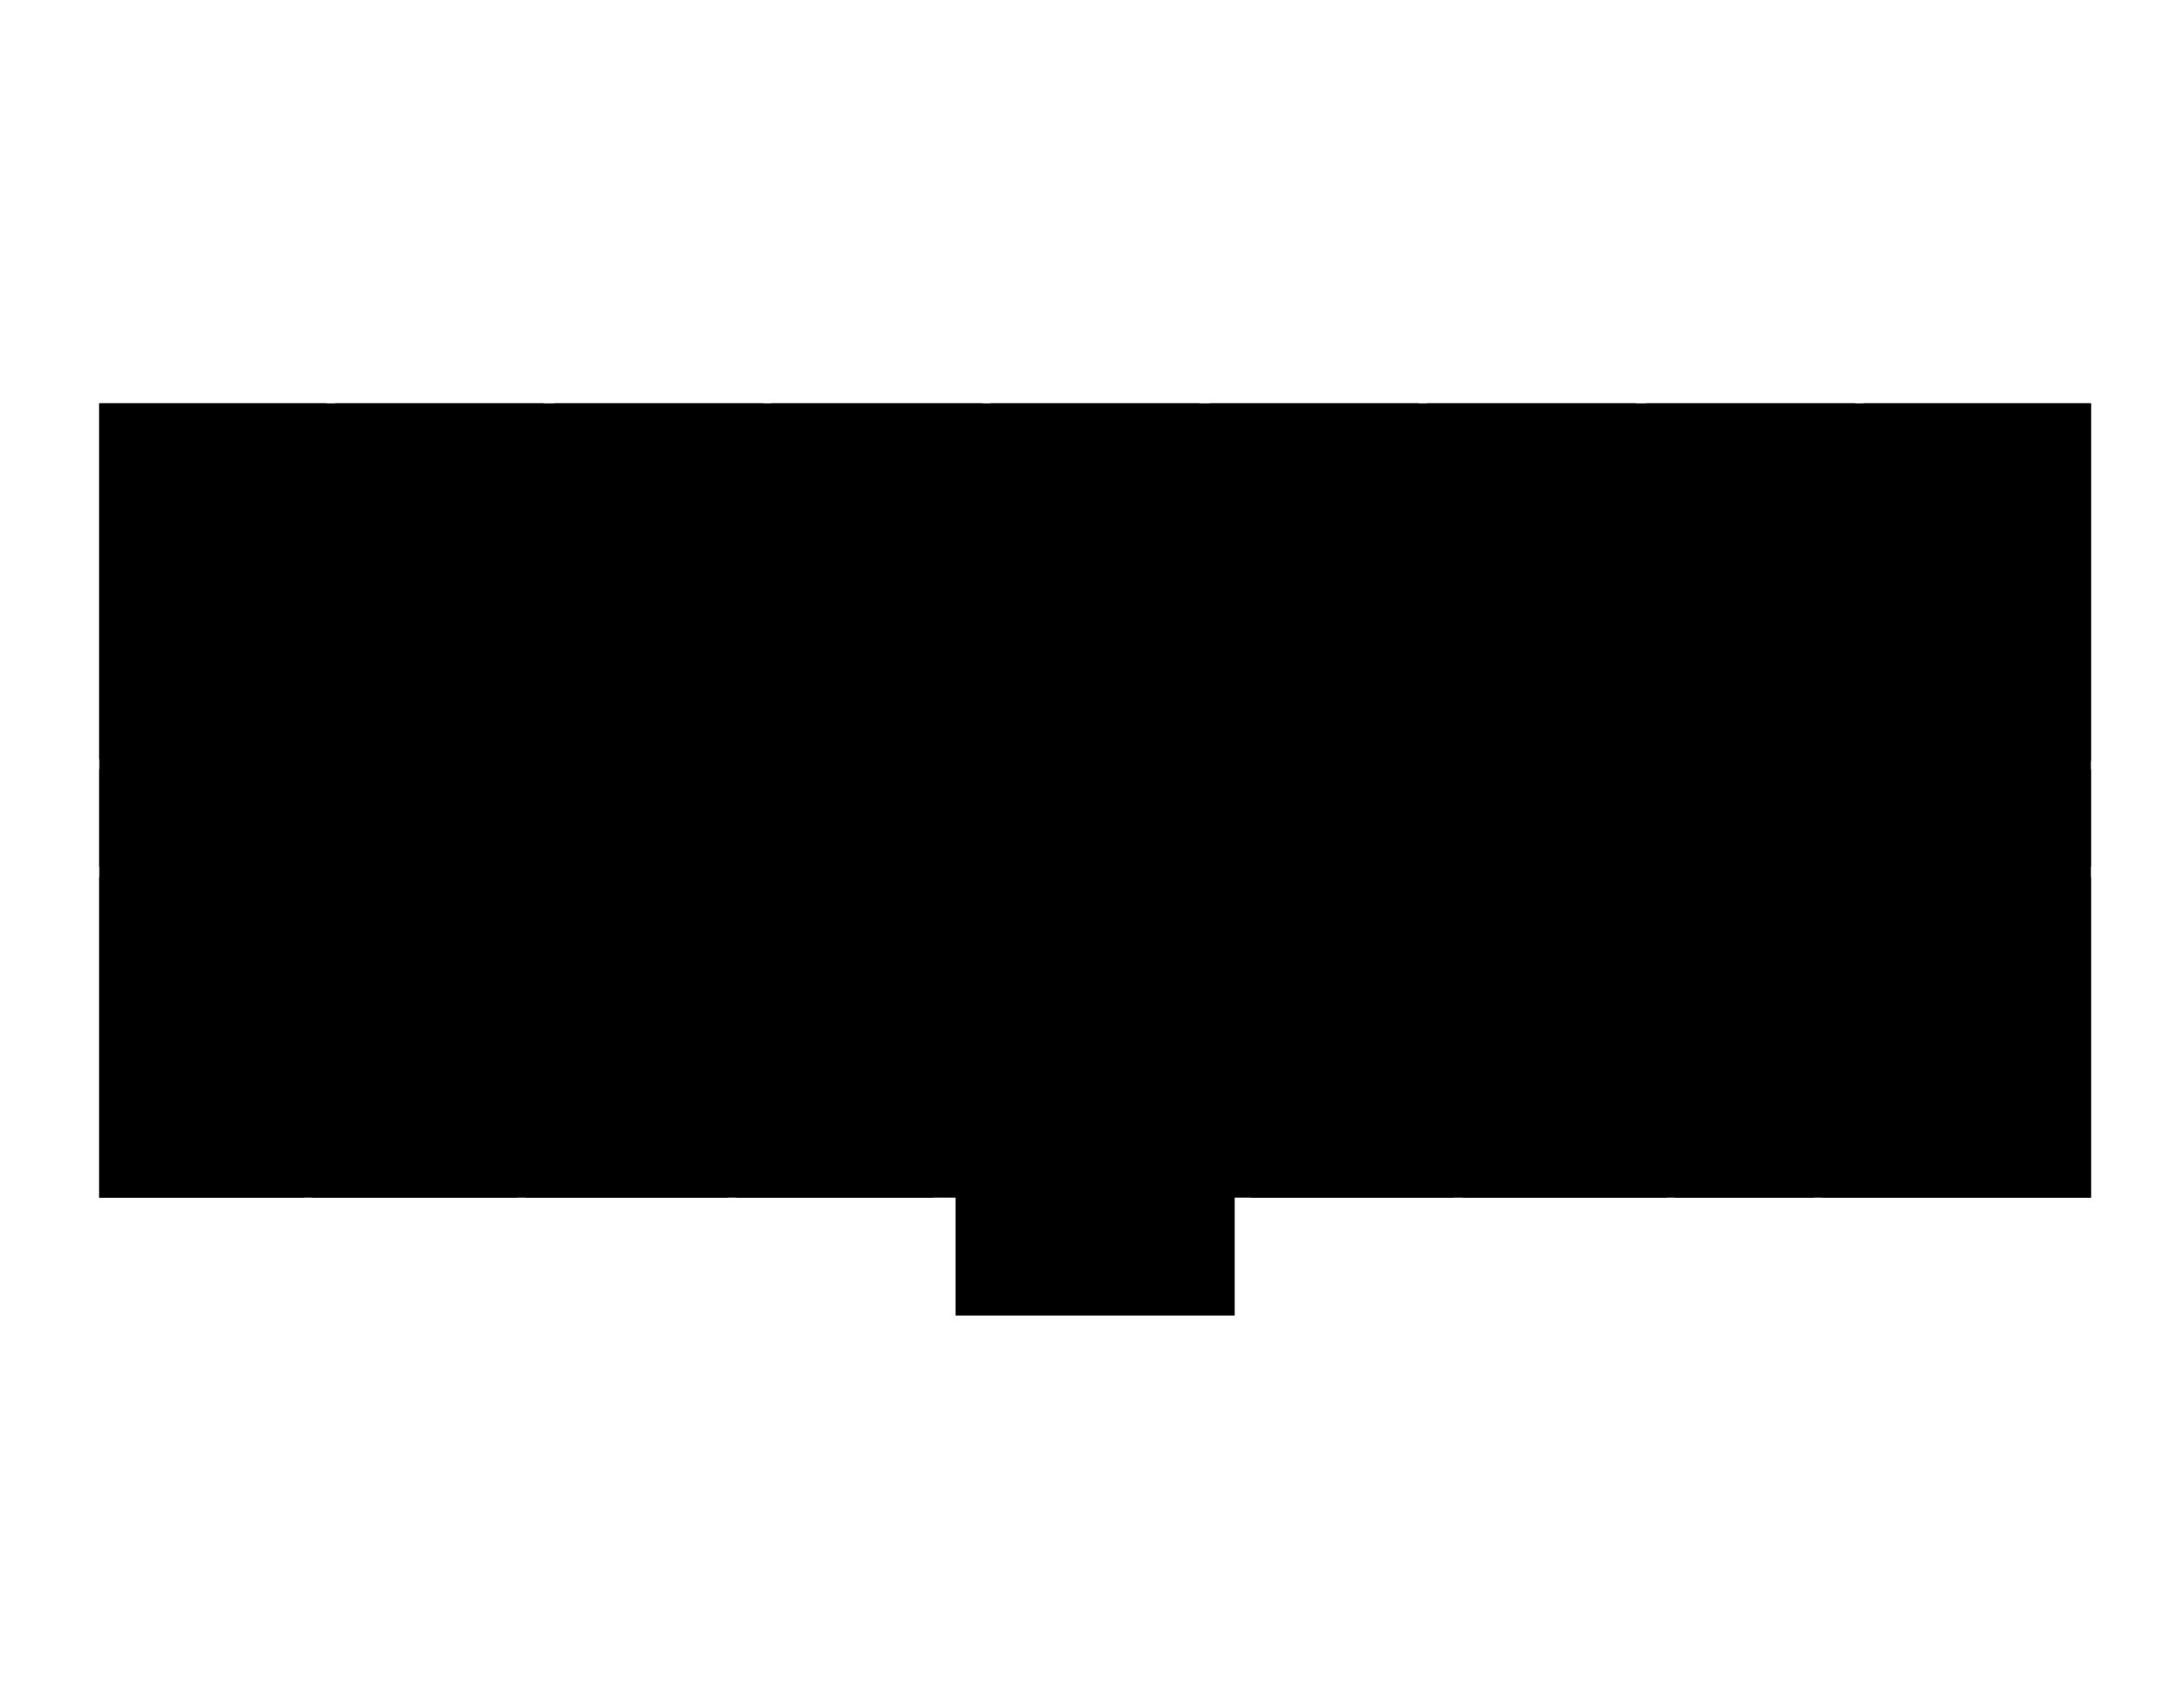
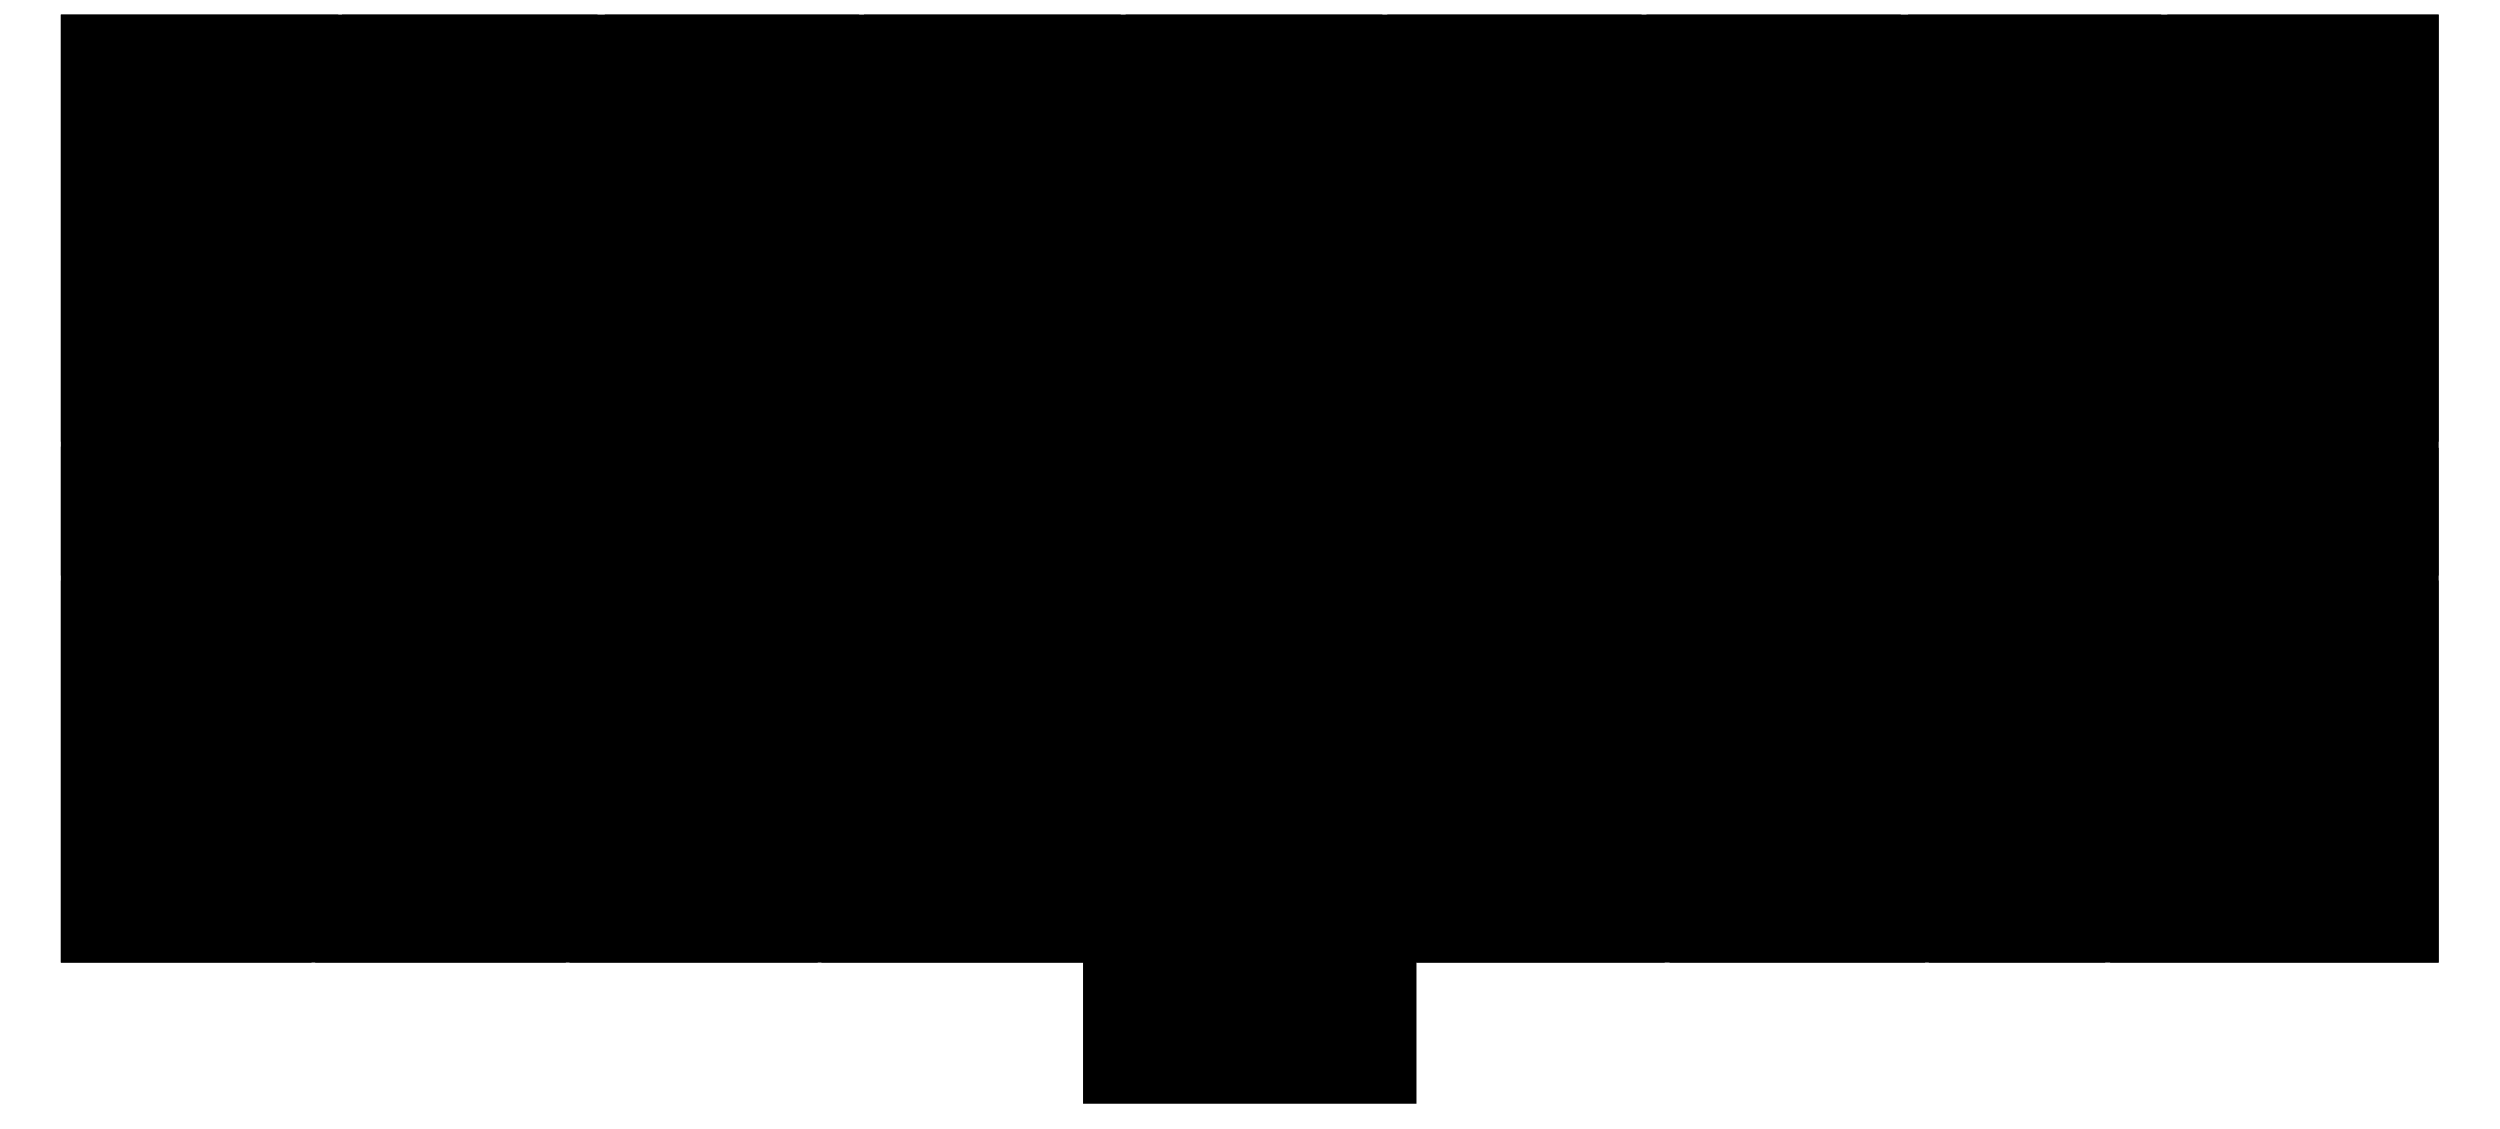
- <svg xmlns="http://www.w3.org/2000/svg" version="1.1" id="svg1" viewBox="0 0 1056 816">
-   <path d="M48 195v384h414v57h135v-57h414V195Z" id="floor" />
-   <path d="M48 194v173h110V195H48Z" id="_313" />
-   <path d="M162 195v173h101V195Z" id="_312" />
-   <path d="M268 195v172h101V195Z" id="_311" />
-   <path d="M373 195v173h102V195Z" id="_310" />
-   <path d="M479 195v173h101V195Z" id="_309" />
-   <path d="M585 195v173h101V195Z" id="_308" />
-   <path d="M690 195v173h101V195Z" id="_307" />
-   <path d="M796 195v172h101V195Z" id="_306" />
-   <path d="M901 195v173h110V195Z" id="_305" />
-   <path d="M963 372v47h48v-47z" id="_321" />
-   <path d="M881 424v155h130V424Z" id="_304" />
-   <path d="M810 424v155h67V424Z" id="_303" />
-   <path d="M707 424v155h99V424Z" id="_302" />
-   <path d="M605 424v155h98V424Z" id="_301" />
-   <path d="M454 459v91h90v-91z" id="_318" />
-   <path d="M454 424v32h90v-32z" id="_319" />
-   <path d="M356 424v155h95V424Z" id="_317" />
-   <path d="M254 424v155h98V424Z" id="_316" />
-   <path d="M151 424v155h99V424Z" id="_315" />
-   <path d="M48 424v155h99V424Z" id="_314" />
-   <path d="M48 372v47h49v-47z" id="_320" />
+ <svg xmlns="http://www.w3.org/2000/svg" version="1.1" id="svg1" viewBox="-50 -10 2054.4 927">
+   <path d="M0 2v779h840v116h274V781h840V2Z" id="floor" />
+   <path d="M0 0v353h228V2H0Z" id="_313" />
+   <path d="M231 2v351h210V2Z" id="_312" />
+   <path d="M447 2v351h209V2Z" id="_311" />
+   <path d="M660 2v351h211V2Z" id="_310" />
+   <path d="M875 2v351h211V2Z" id="_309" />
+   <path d="M1090 2v351h209V2Z" id="_308" />
+   <path d="M1303 2v351h209V2Z" id="_307" />
+   <path d="M1518 2v351h208V2Z" id="_306" />
+   <path d="M1731 2v351h223V2Z" id="_305" />
+   <path d="M1857 358v105h97V358Z" id="_321" />
+   <path d="M1684 467v314h270V467Z" id="_304" />
+   <path d="M1535 467v314h145V467Z" id="_303" />
+   <path d="M1322 467v314h210V467Z" id="_302" />
+   <path d="M1114 467v314h204V467Z" id="_301" />
+   <path d="M844 538v184h159V538Z" id="_318" />
+   <path d="M844 467v65h159v-65z" id="_319" />
+   <path d="M625 467v314h215V467Z" id="_317" />
+   <path d="M418 467v314h204V467Z" id="_316" />
+   <path d="M209 467v314h206V467Z" id="_315" />
+   <path d="M0 467v314h206V467Z" id="_314" />
+   <path d="M0 357v106h99V357z" id="_320" />
</svg>
